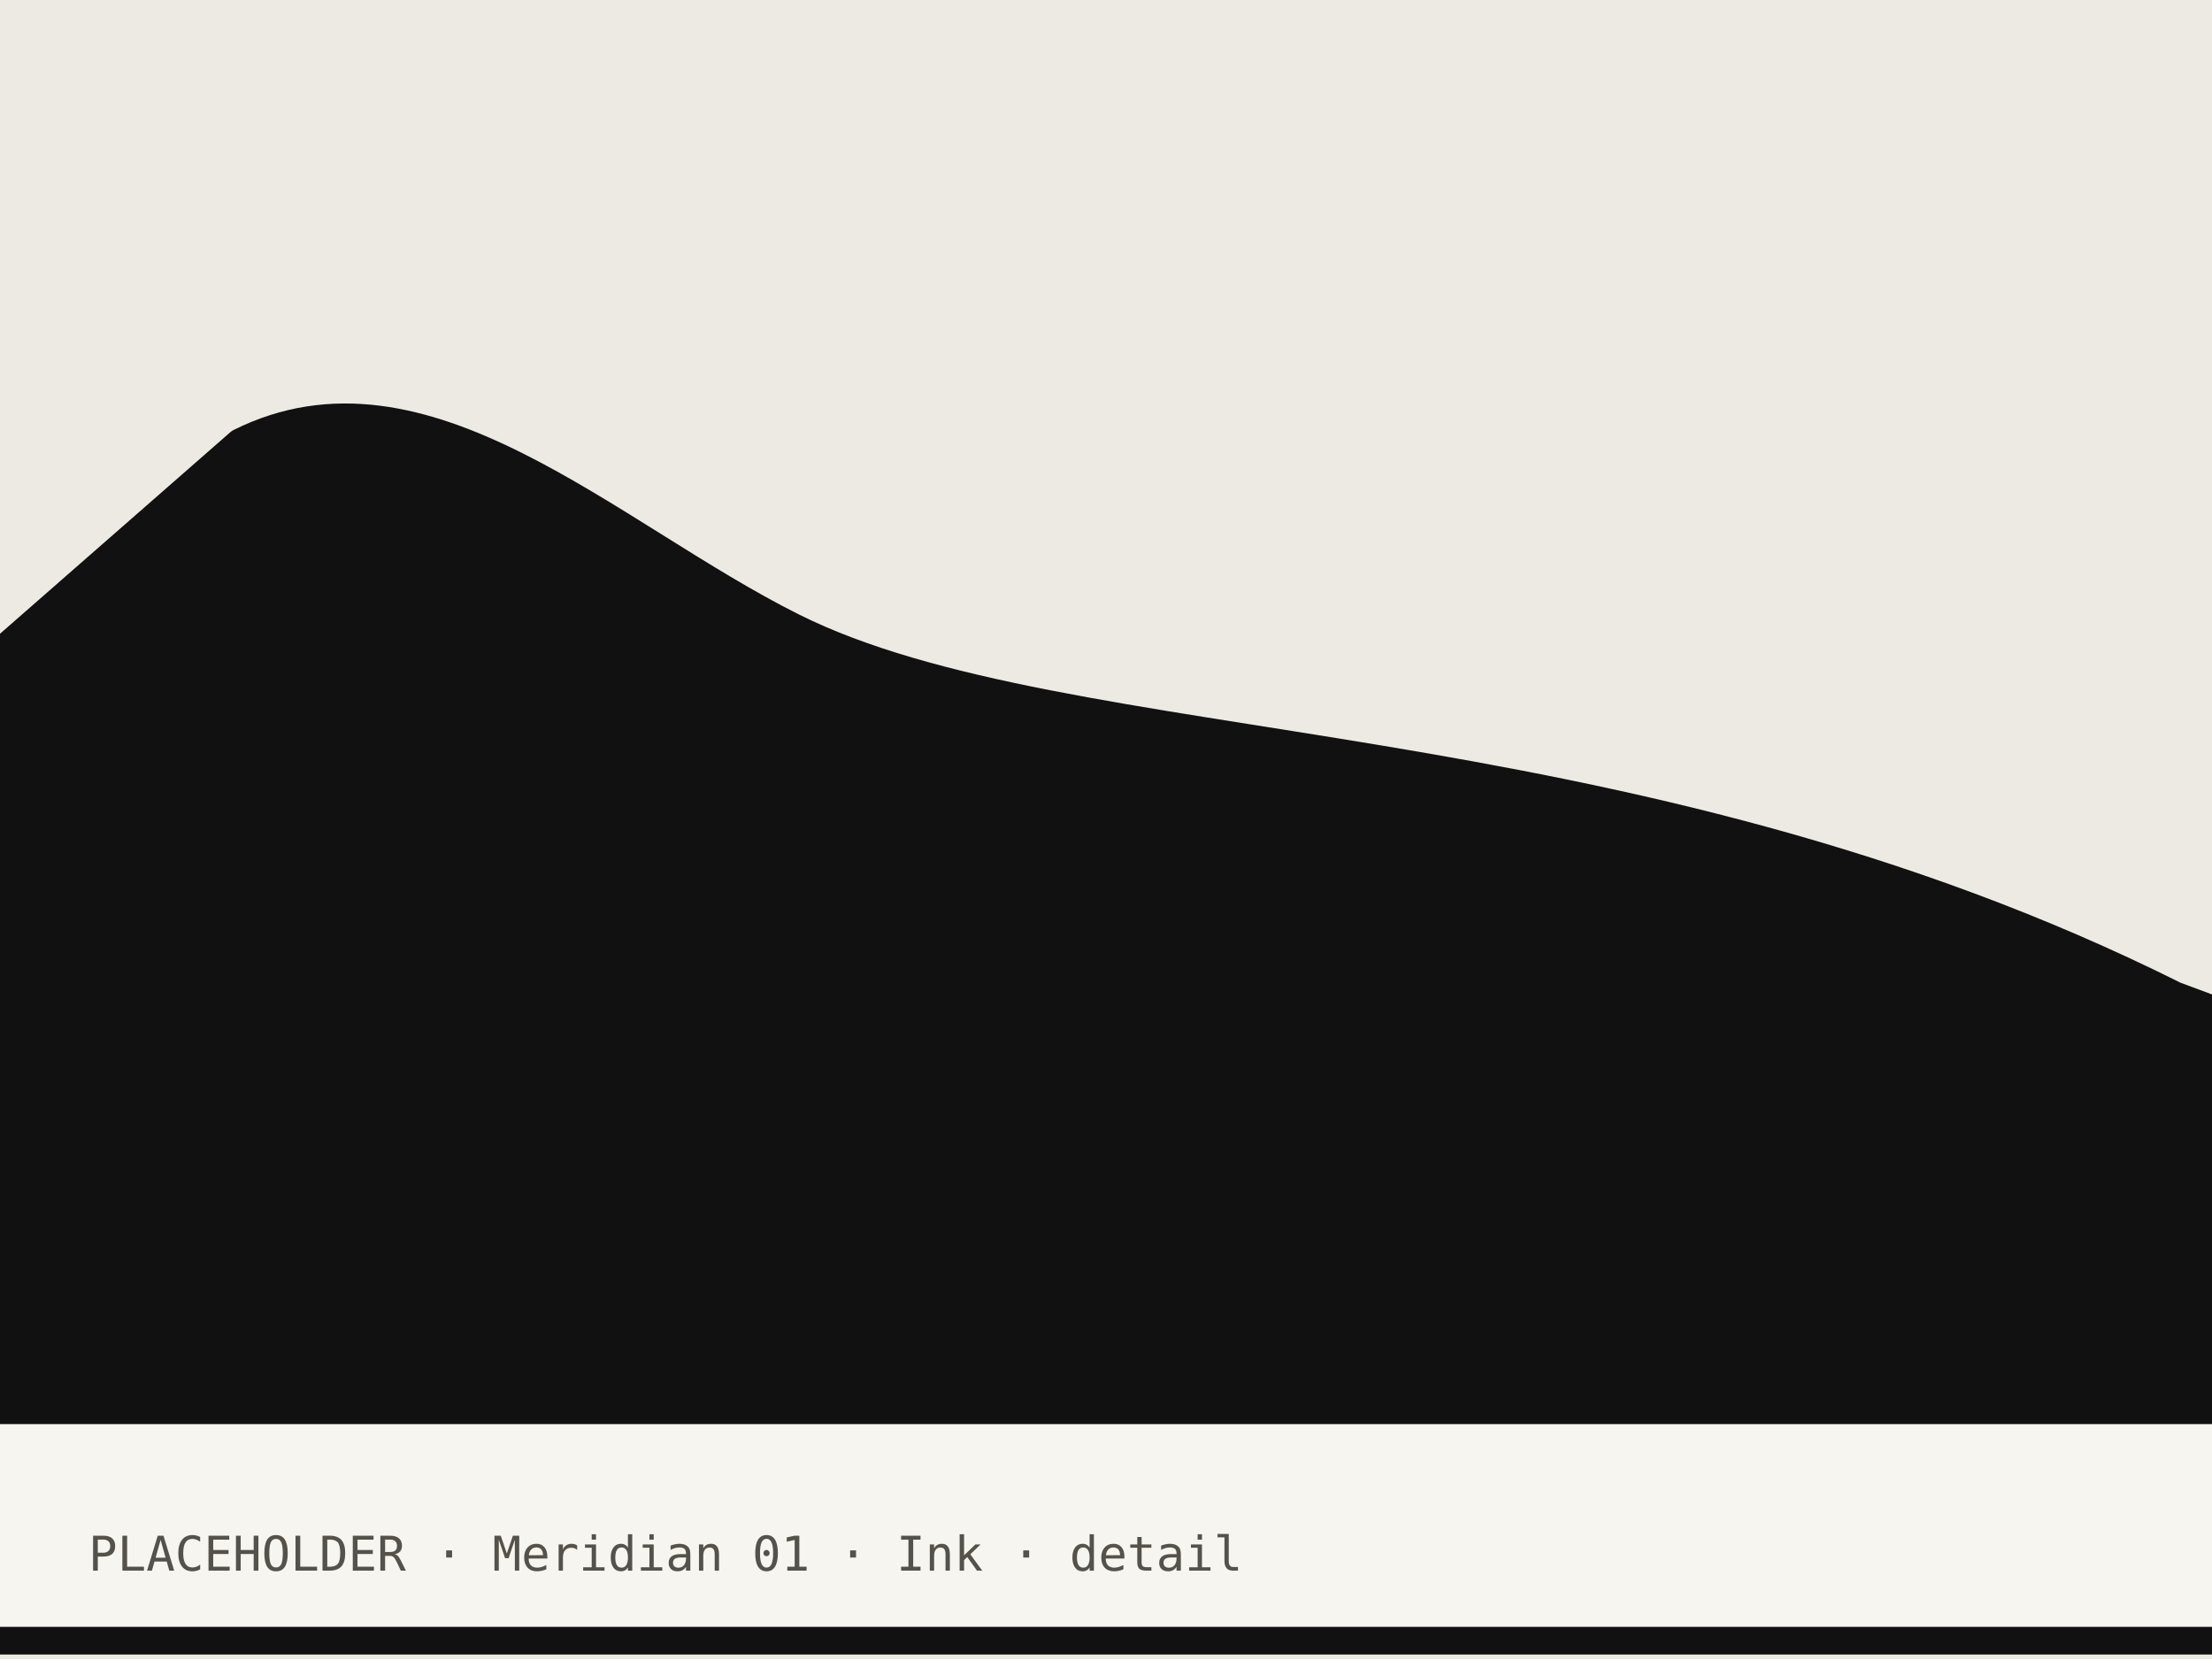
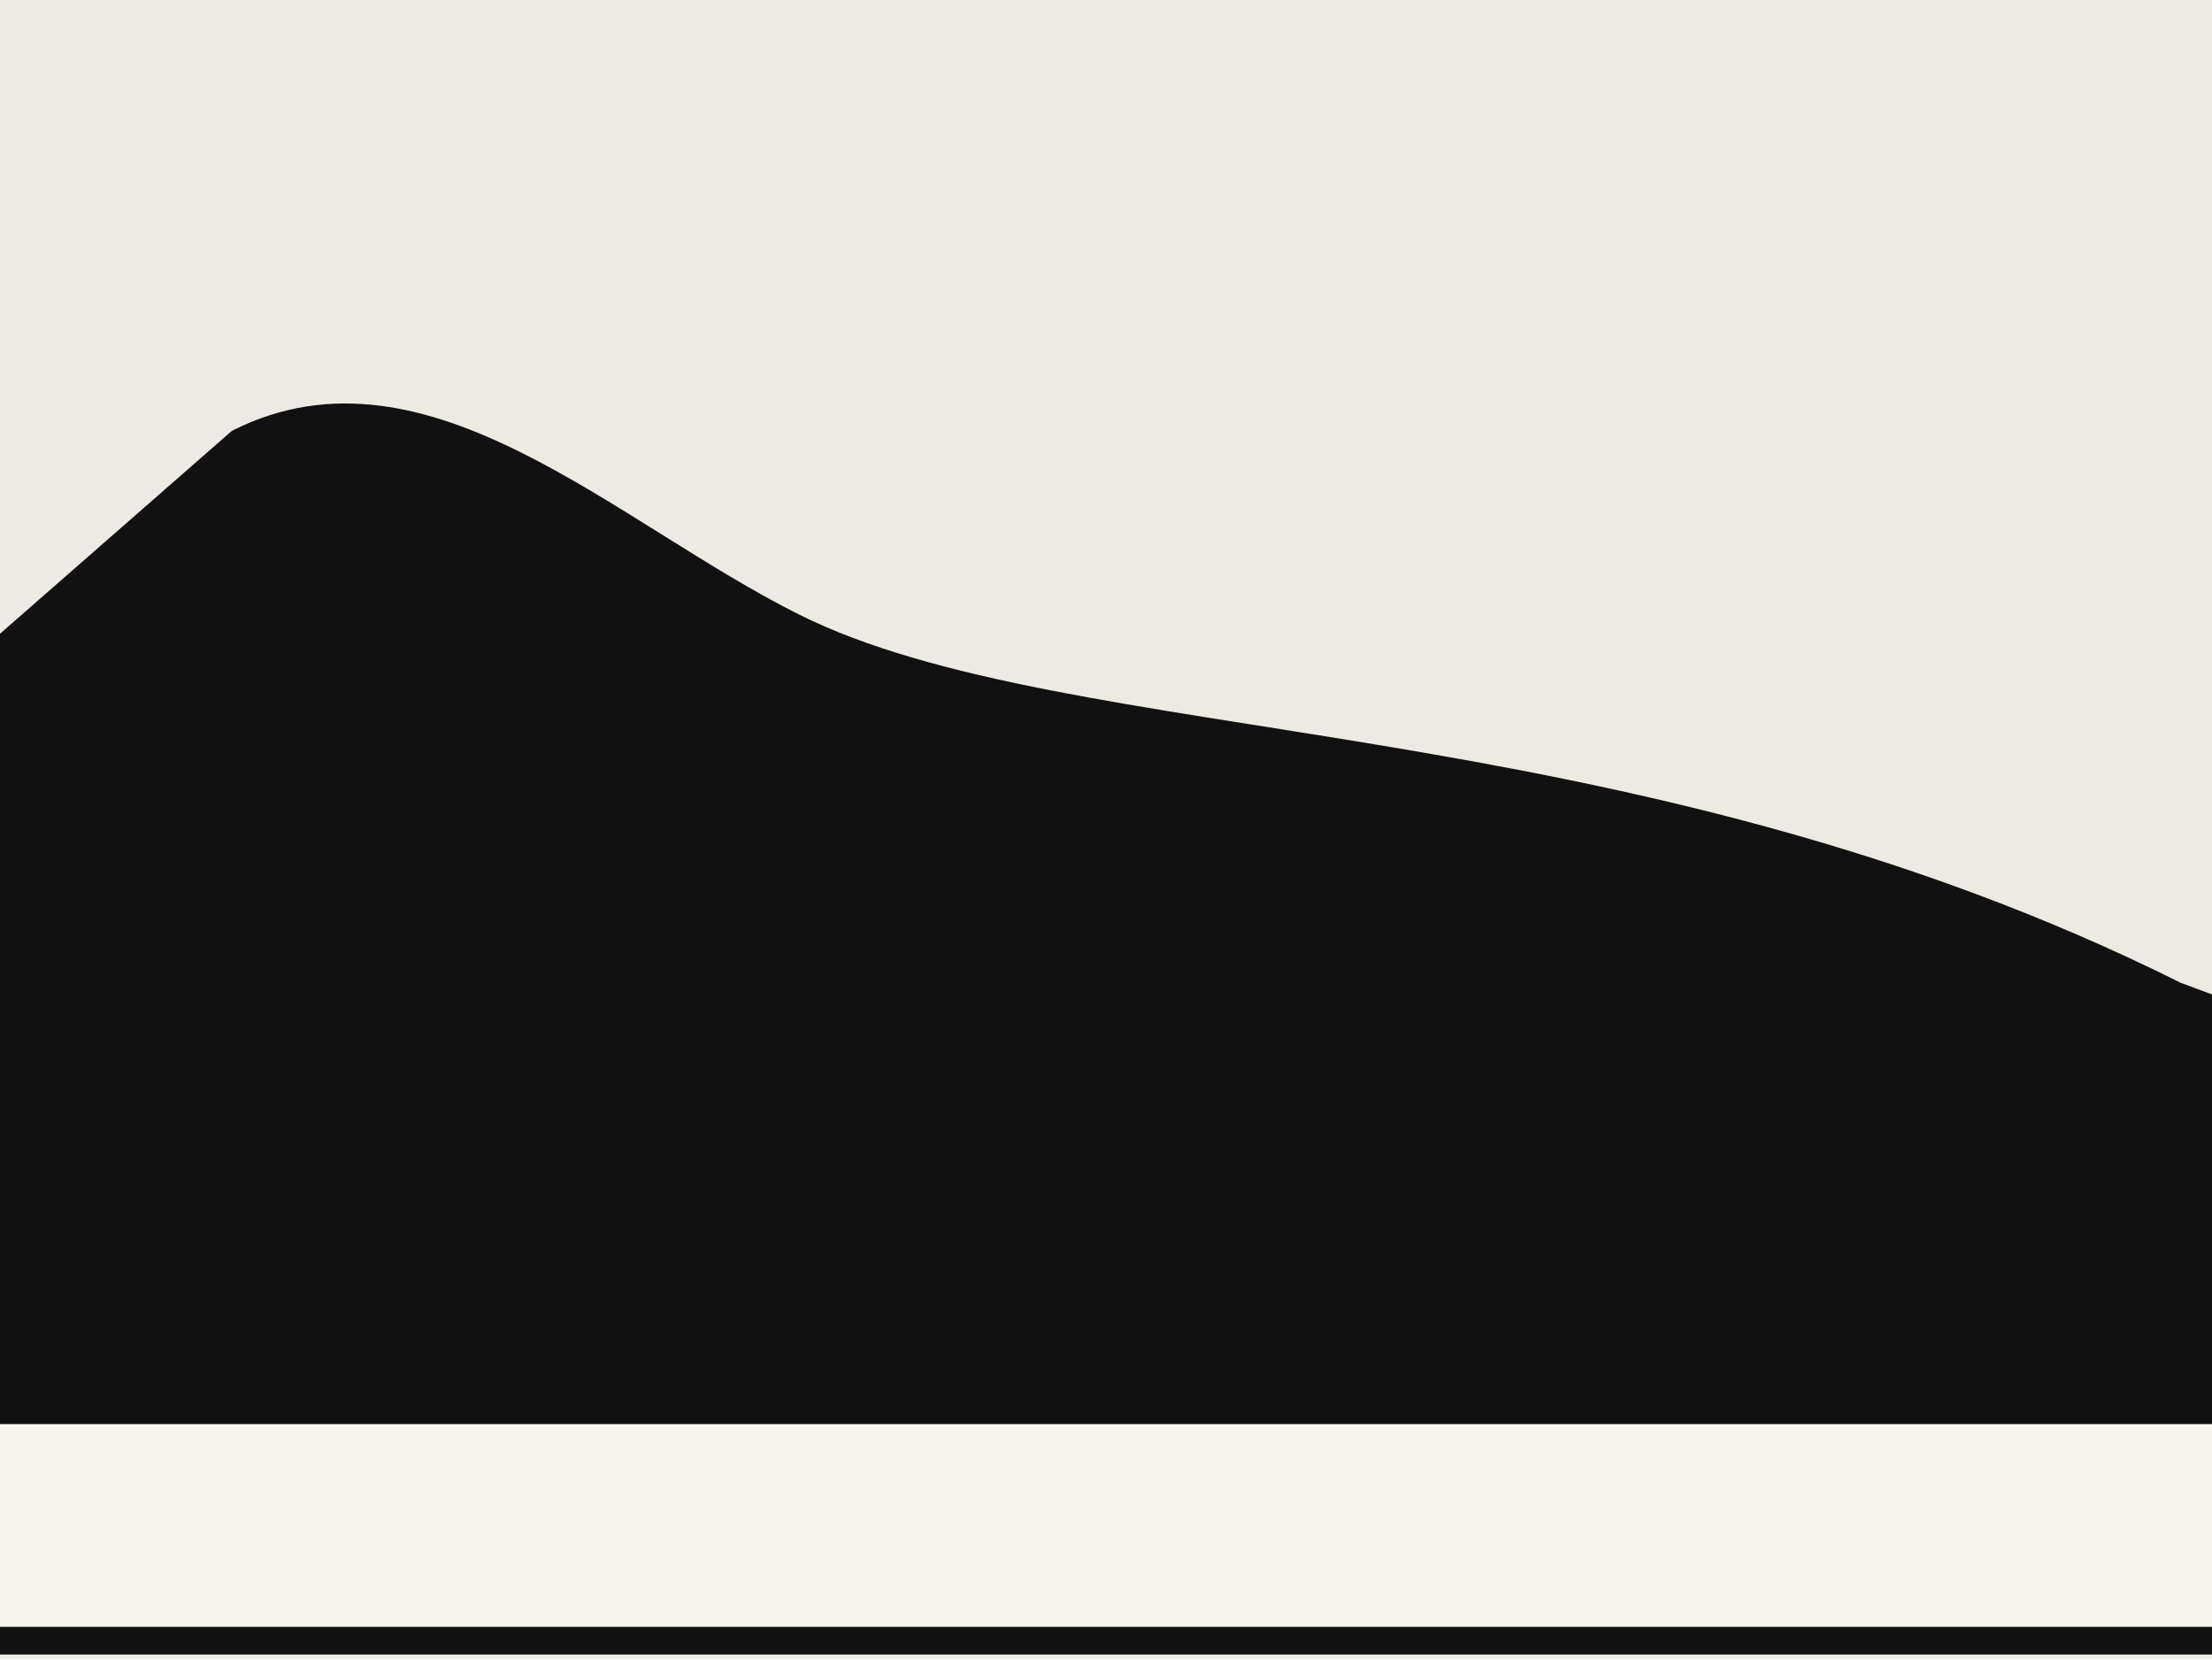
- <svg xmlns="http://www.w3.org/2000/svg" viewBox="0 0 1200 900" role="img" aria-label="PLACEHOLDER · Meridian 01 · Ink · detail">
+ <svg xmlns="http://www.w3.org/2000/svg" viewBox="0 0 1200 900" role="img" aria-label="Meridian 01 · Ink · detail">
  <rect width="1200" height="900" fill="#EDEAE3" />
  <g transform="translate(-420 -60) scale(5)" stroke="#111" stroke-width="3" stroke-linejoin="round">
    <path d="M20 140C20 110 40 100 70 95L110 60C130 50 150 70 170 80C200 95 260 90 320 120C360 135 385 140 385 155V165H20Z" fill="#111111" />
    <path d="M15 165H390V182Q390 190 380 190H25Q15 190 15 182Z" fill="#F7F5F0" />
  </g>
-   <text x="48" y="852" font-family="monospace" font-size="26" fill="#55524B">PLACEHOLDER · Meridian 01 · Ink · detail</text>
</svg>
